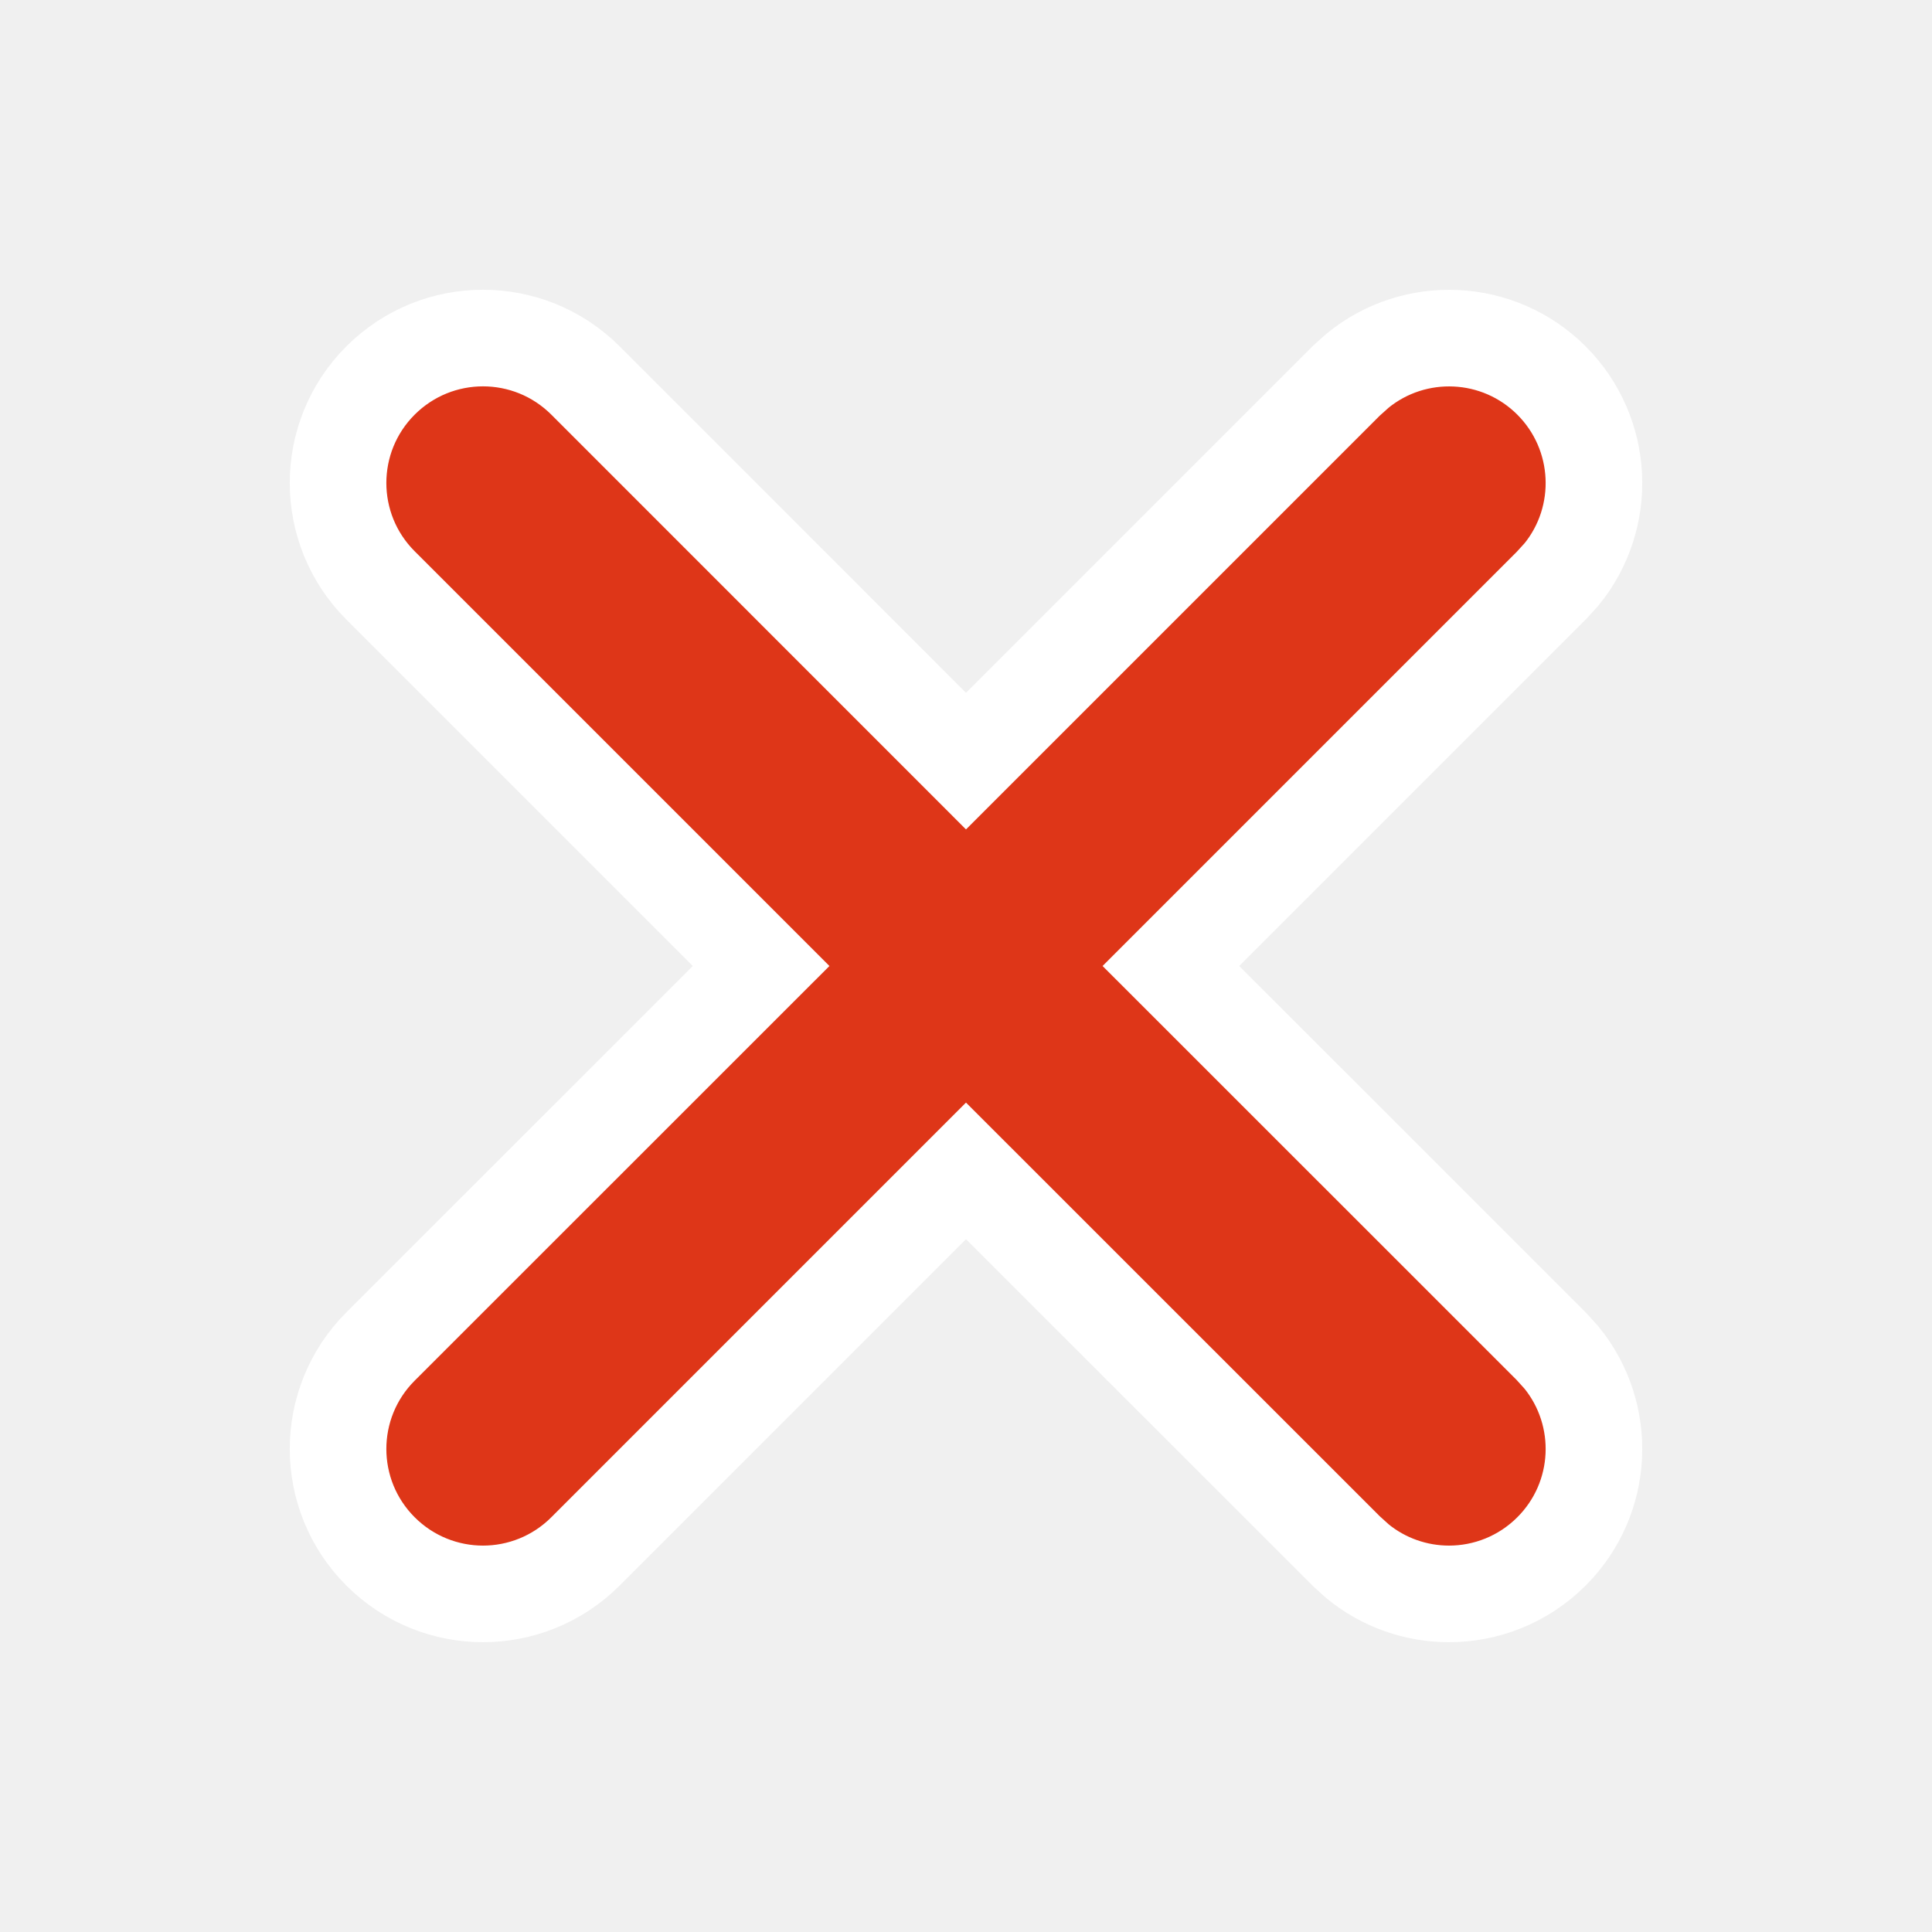
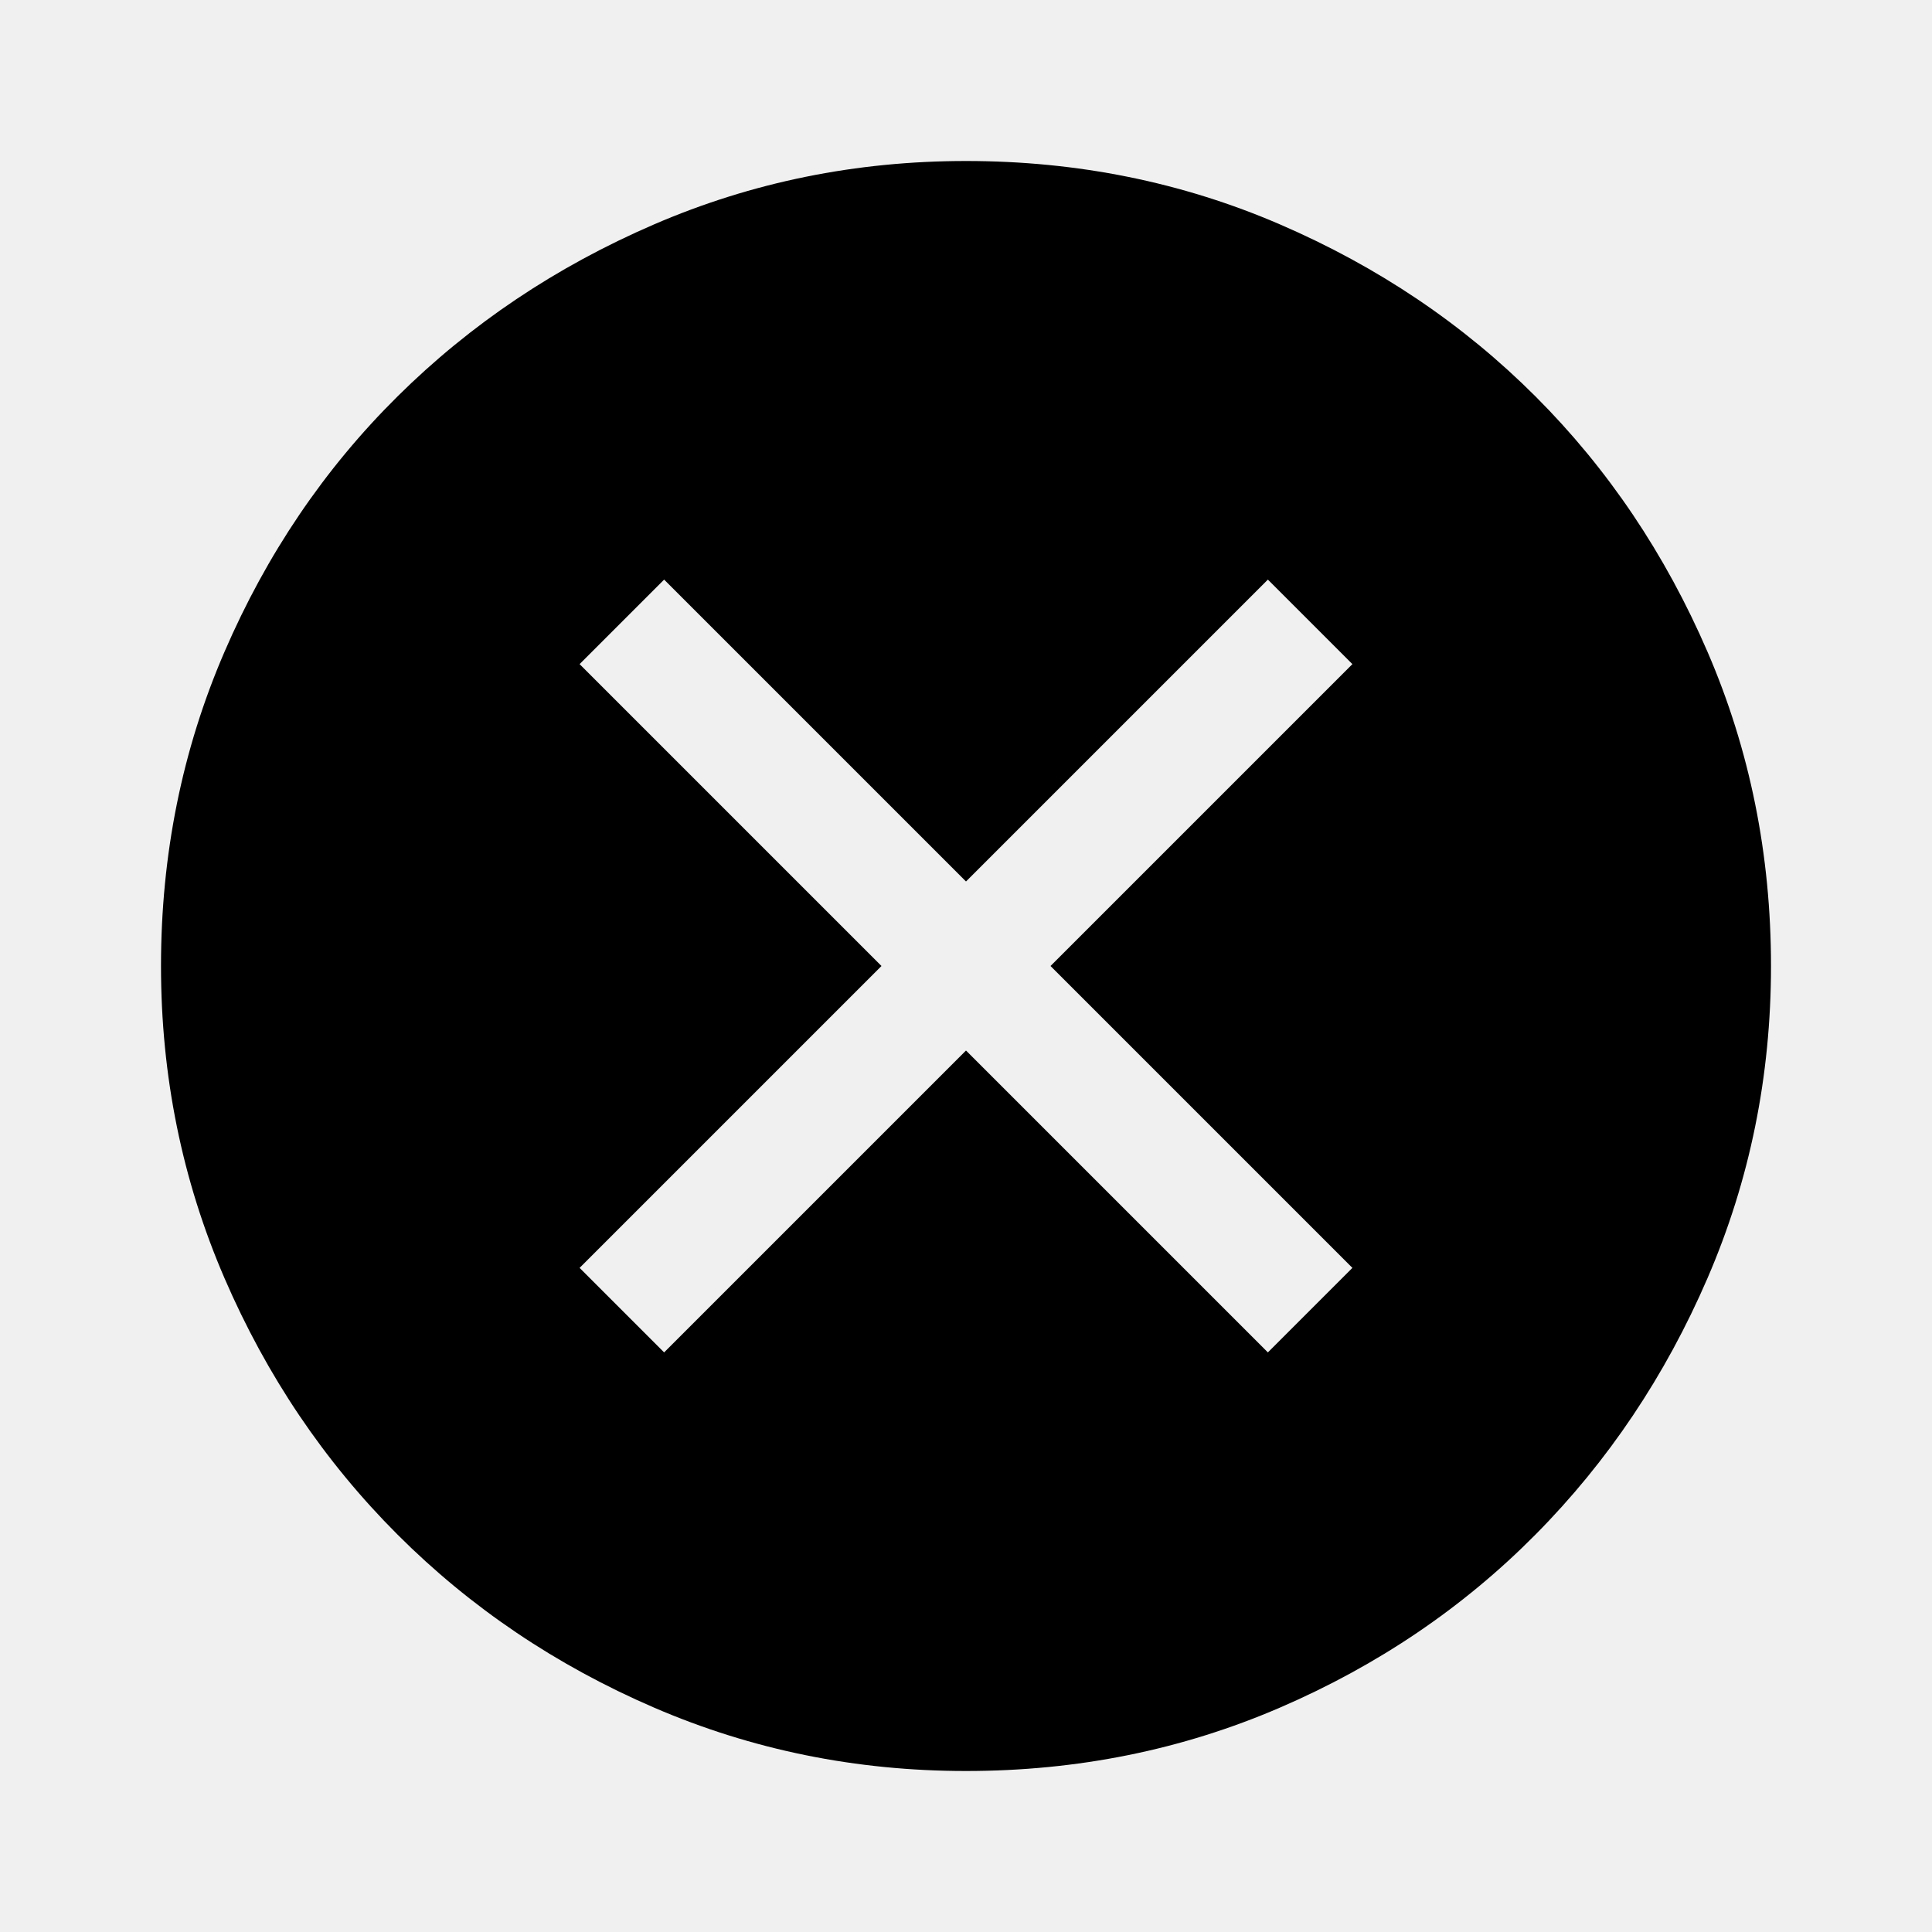
- <svg xmlns="http://www.w3.org/2000/svg" width="20" height="20" viewBox="0 0 20 20" fill="none">
-   <path d="M14.054 3.837C14.643 3.356 15.511 3.39 16.061 3.939C16.61 4.489 16.645 5.358 16.164 5.947L16.061 6.06L12.121 10L16.061 13.939L16.164 14.053C16.645 14.643 16.61 15.511 16.061 16.06C15.768 16.353 15.383 16.5 15 16.5C14.665 16.5 14.328 16.387 14.054 16.163L13.94 16.06L10 12.121L6.061 16.06C5.768 16.353 5.383 16.5 5 16.5C4.617 16.5 4.232 16.353 3.939 16.06C3.353 15.474 3.353 14.525 3.939 13.939L7.879 10L3.939 6.06C3.353 5.474 3.353 4.525 3.939 3.939C4.526 3.353 5.474 3.353 6.061 3.939L10 7.879L13.94 3.939L14.054 3.837Z" fill="#DE3618" stroke="white" />
+ <svg xmlns="http://www.w3.org/2000/svg" viewBox="0 -960 960 960" fill="currentColor" aria-hidden="true" focusable="false" width="20" height="20">
+   <path d="m330-288 150-150 150 150 42-42-150-150 150-150-42-42-150 150-150-150-42 42 150 150-150 150 42 42ZM480-80q-82 0-155-31.5t-127.5-86Q143-252 111.5-325T80-480q0-83 31.5-156t86-127Q252-817 325-848.5T480-880q83 0 156 31.5T763-763q54 54 85.5 127T880-480q0 82-31.5 155T763-197.5q-54 54.5-127 86T480-80Z" />
</svg>
